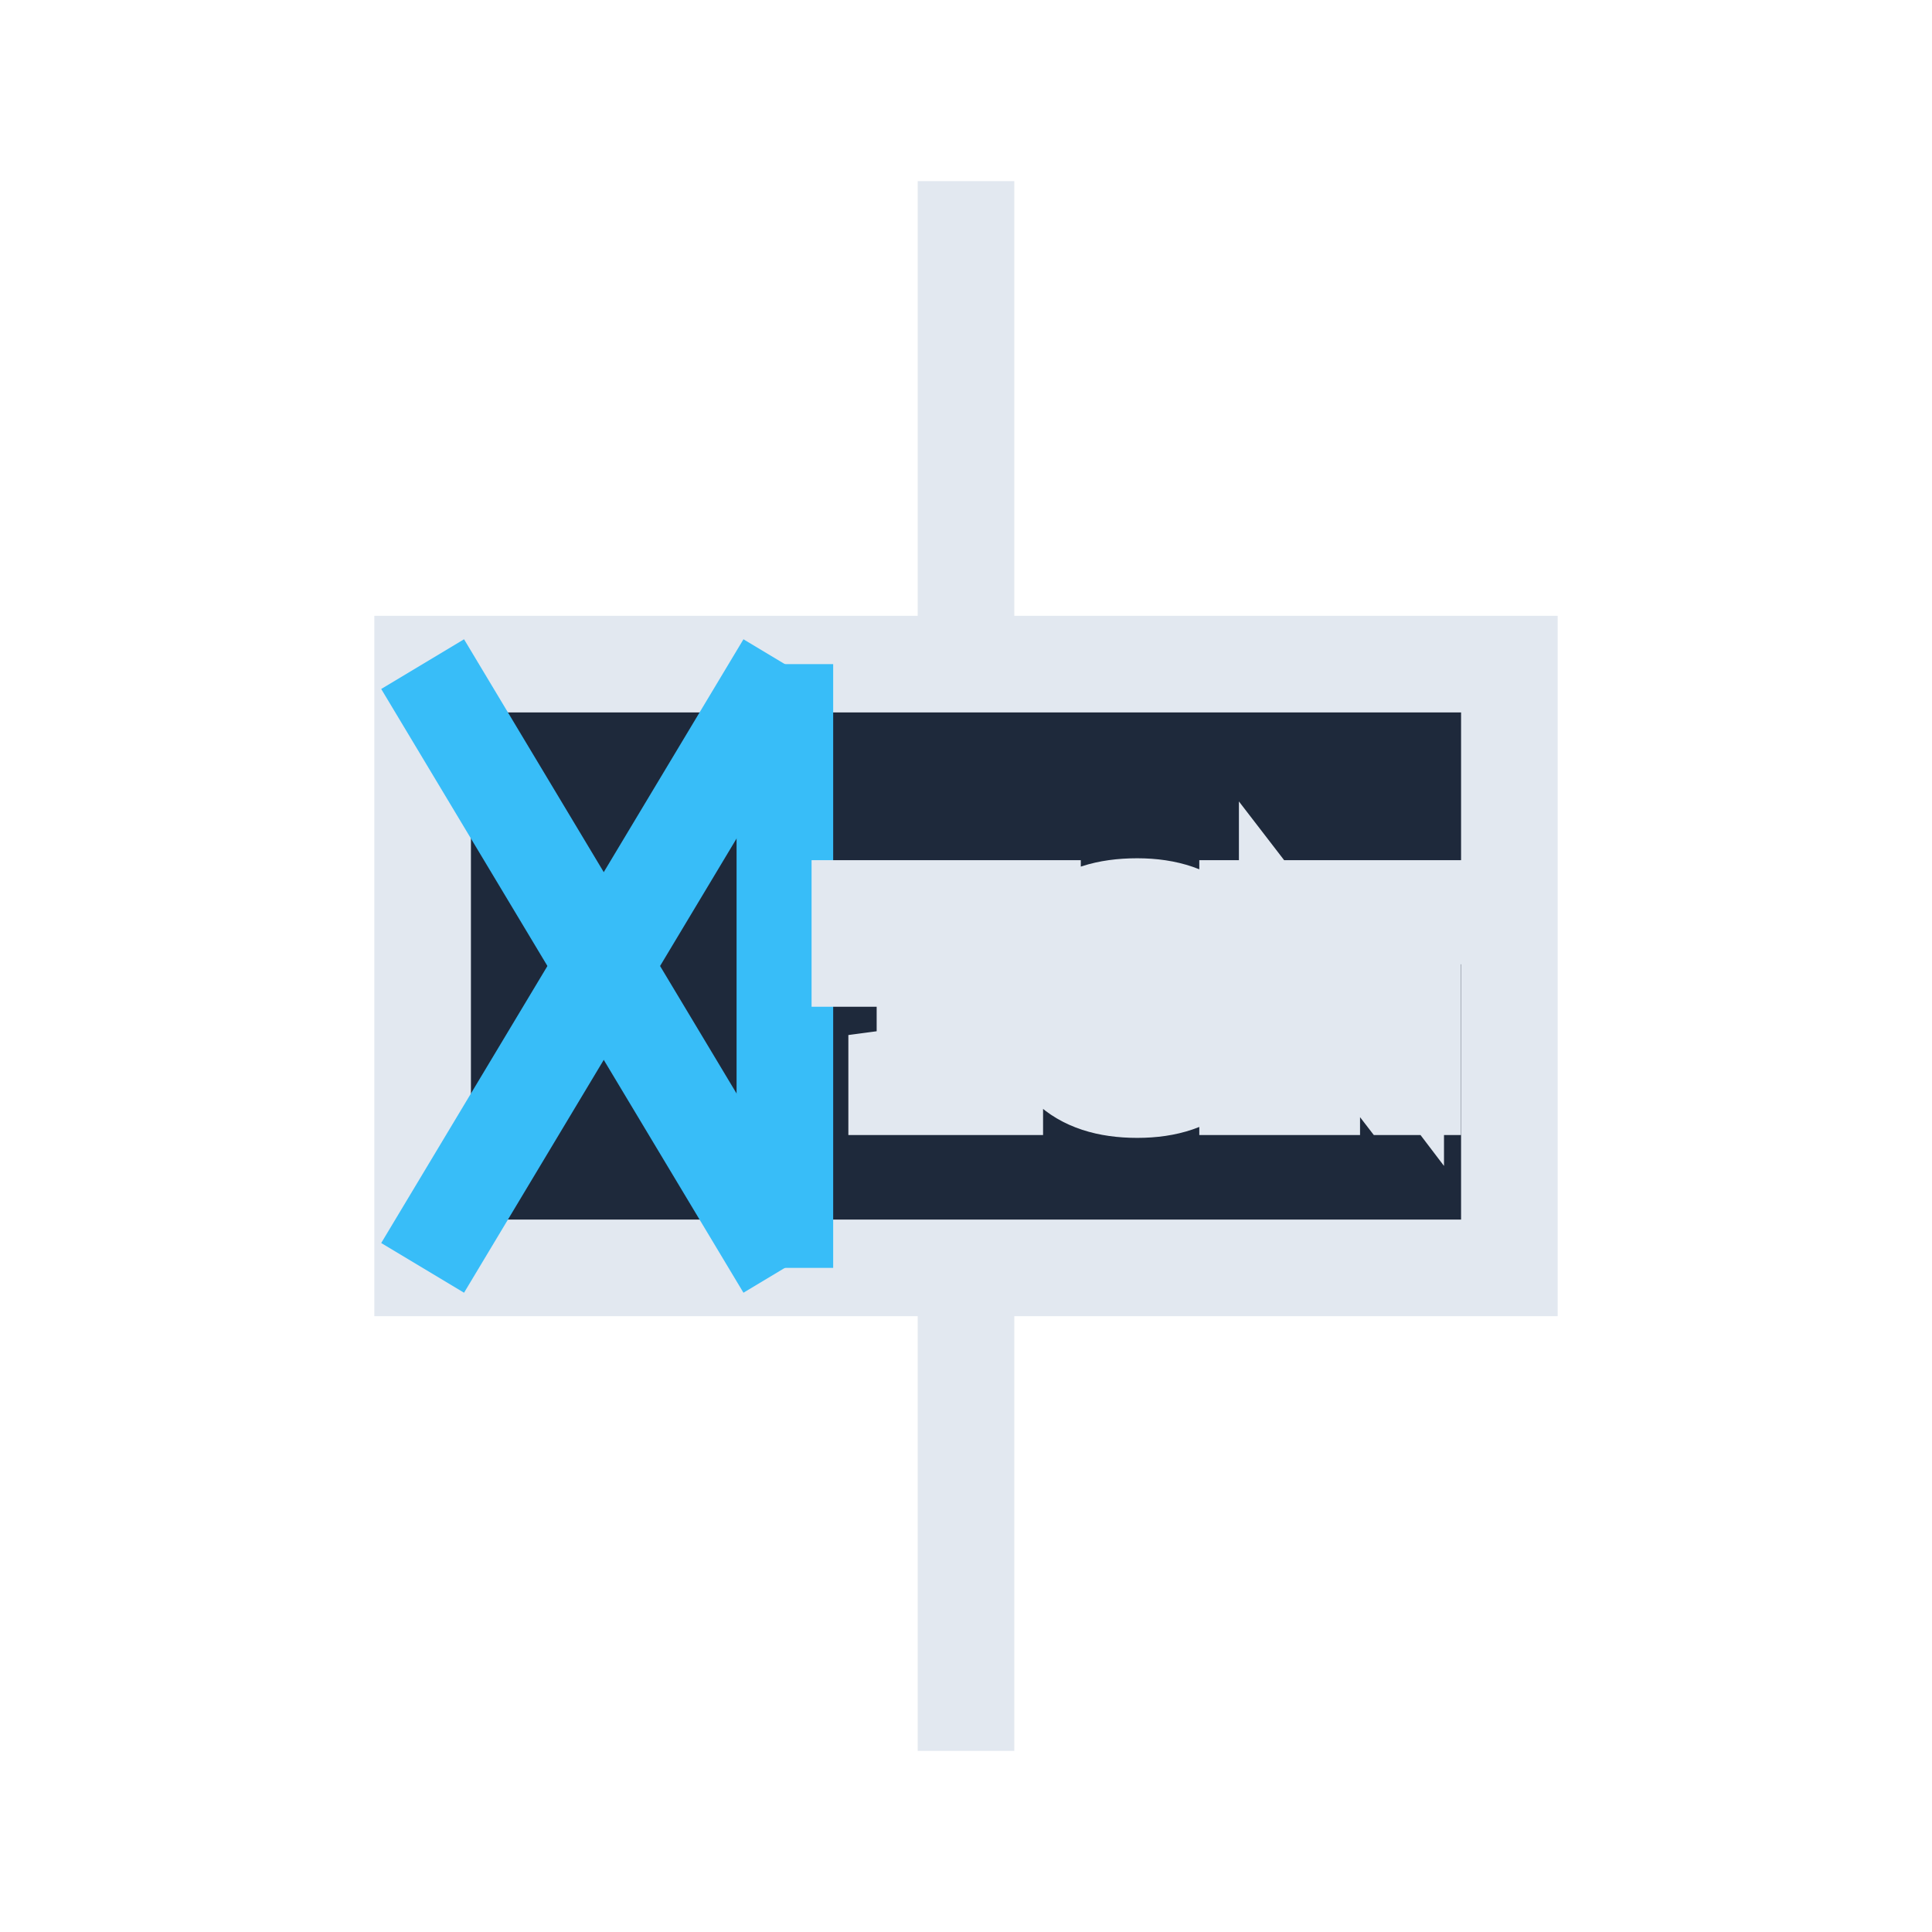
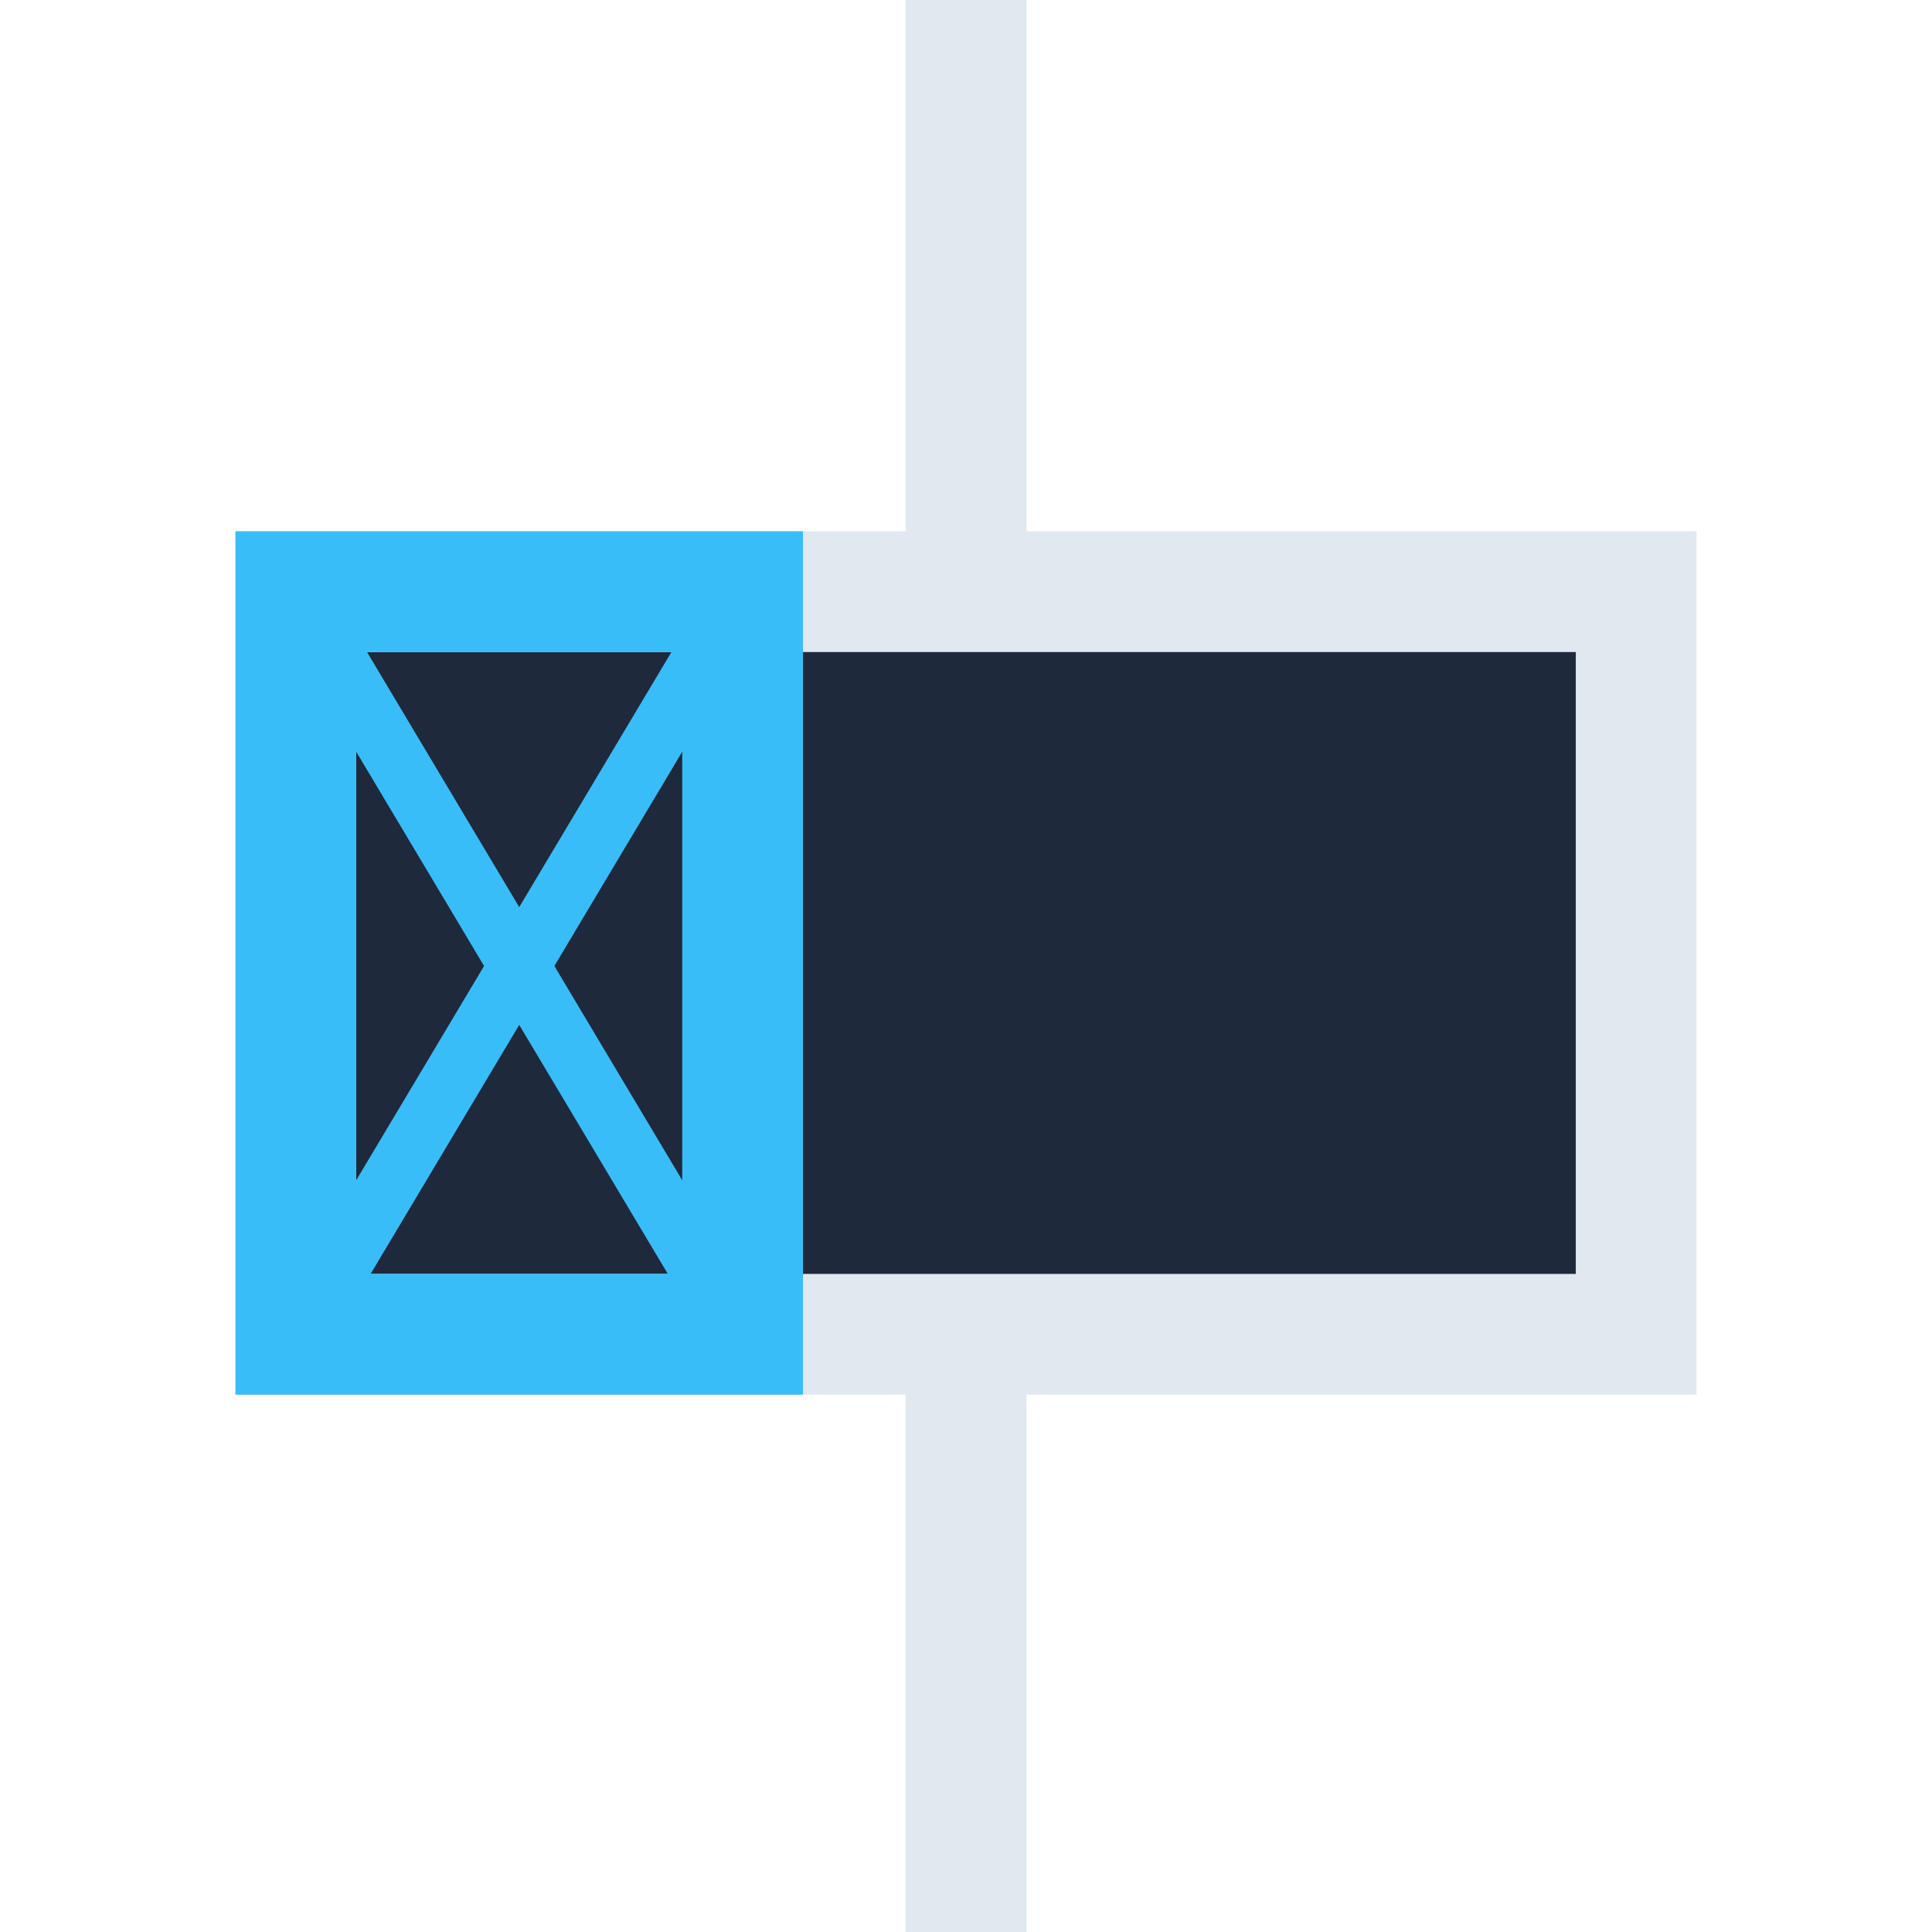
- <svg xmlns="http://www.w3.org/2000/svg" width="32" height="32" viewBox="0 0 32 32" fill="none" stroke="#e2e8f0" stroke-width="1.6">
-   <line x1="16" y1="3" x2="16" y2="11" />
-   <line x1="16" y1="21" x2="16" y2="29" />
-   <rect x="7" y="11" width="18" height="10" stroke="#e2e8f0" fill="#1e293b" />
-   <line x1="7" y1="11" x2="13" y2="21" stroke="#38bdf8" />
-   <line x1="7" y1="21" x2="13" y2="11" stroke="#38bdf8" />
-   <line x1="13" y1="11" x2="13" y2="21" stroke="#38bdf8" />
-   <text x="19" y="18" font-size="4.5" font-weight="bold" fill="#38bdf8" text-anchor="middle">TON</text>
+ <svg xmlns="http://www.w3.org/2000/svg" id="Capa_1" version="1.1" viewBox="0 0 32 32">
+   <defs>
+     <style>
+       .st0, .st1, .st2 {
+         fill: none;
+       }
+ 
+       .st0, .st1, .st3 {
+         stroke-width: 2px;
+       }
+ 
+       .st0, .st3 {
+         stroke: #e2e8f0;
+       }
+ 
+       .st1, .st2 {
+         stroke: #38bdf8;
+       }
+ 
+       .st3 {
+         fill: #1e293b;
+       }
+     </style>
+   </defs>
+   <line class="st0" x1="16" x2="16" y2="9.8" />
+   <line class="st0" x1="16" y1="22.2" x2="16" y2="32" />
+   <rect class="st3" x="4.9" y="9.8" width="22.2" height="12.3" />
+   <rect class="st1" x="4.9" y="9.8" width="7.4" height="12.3" />
+   <line class="st2" x1="4.9" y1="9.8" x2="12.3" y2="22.2" />
+   <line class="st2" x1="12.3" y1="9.8" x2="4.9" y2="22.2" />
</svg>
